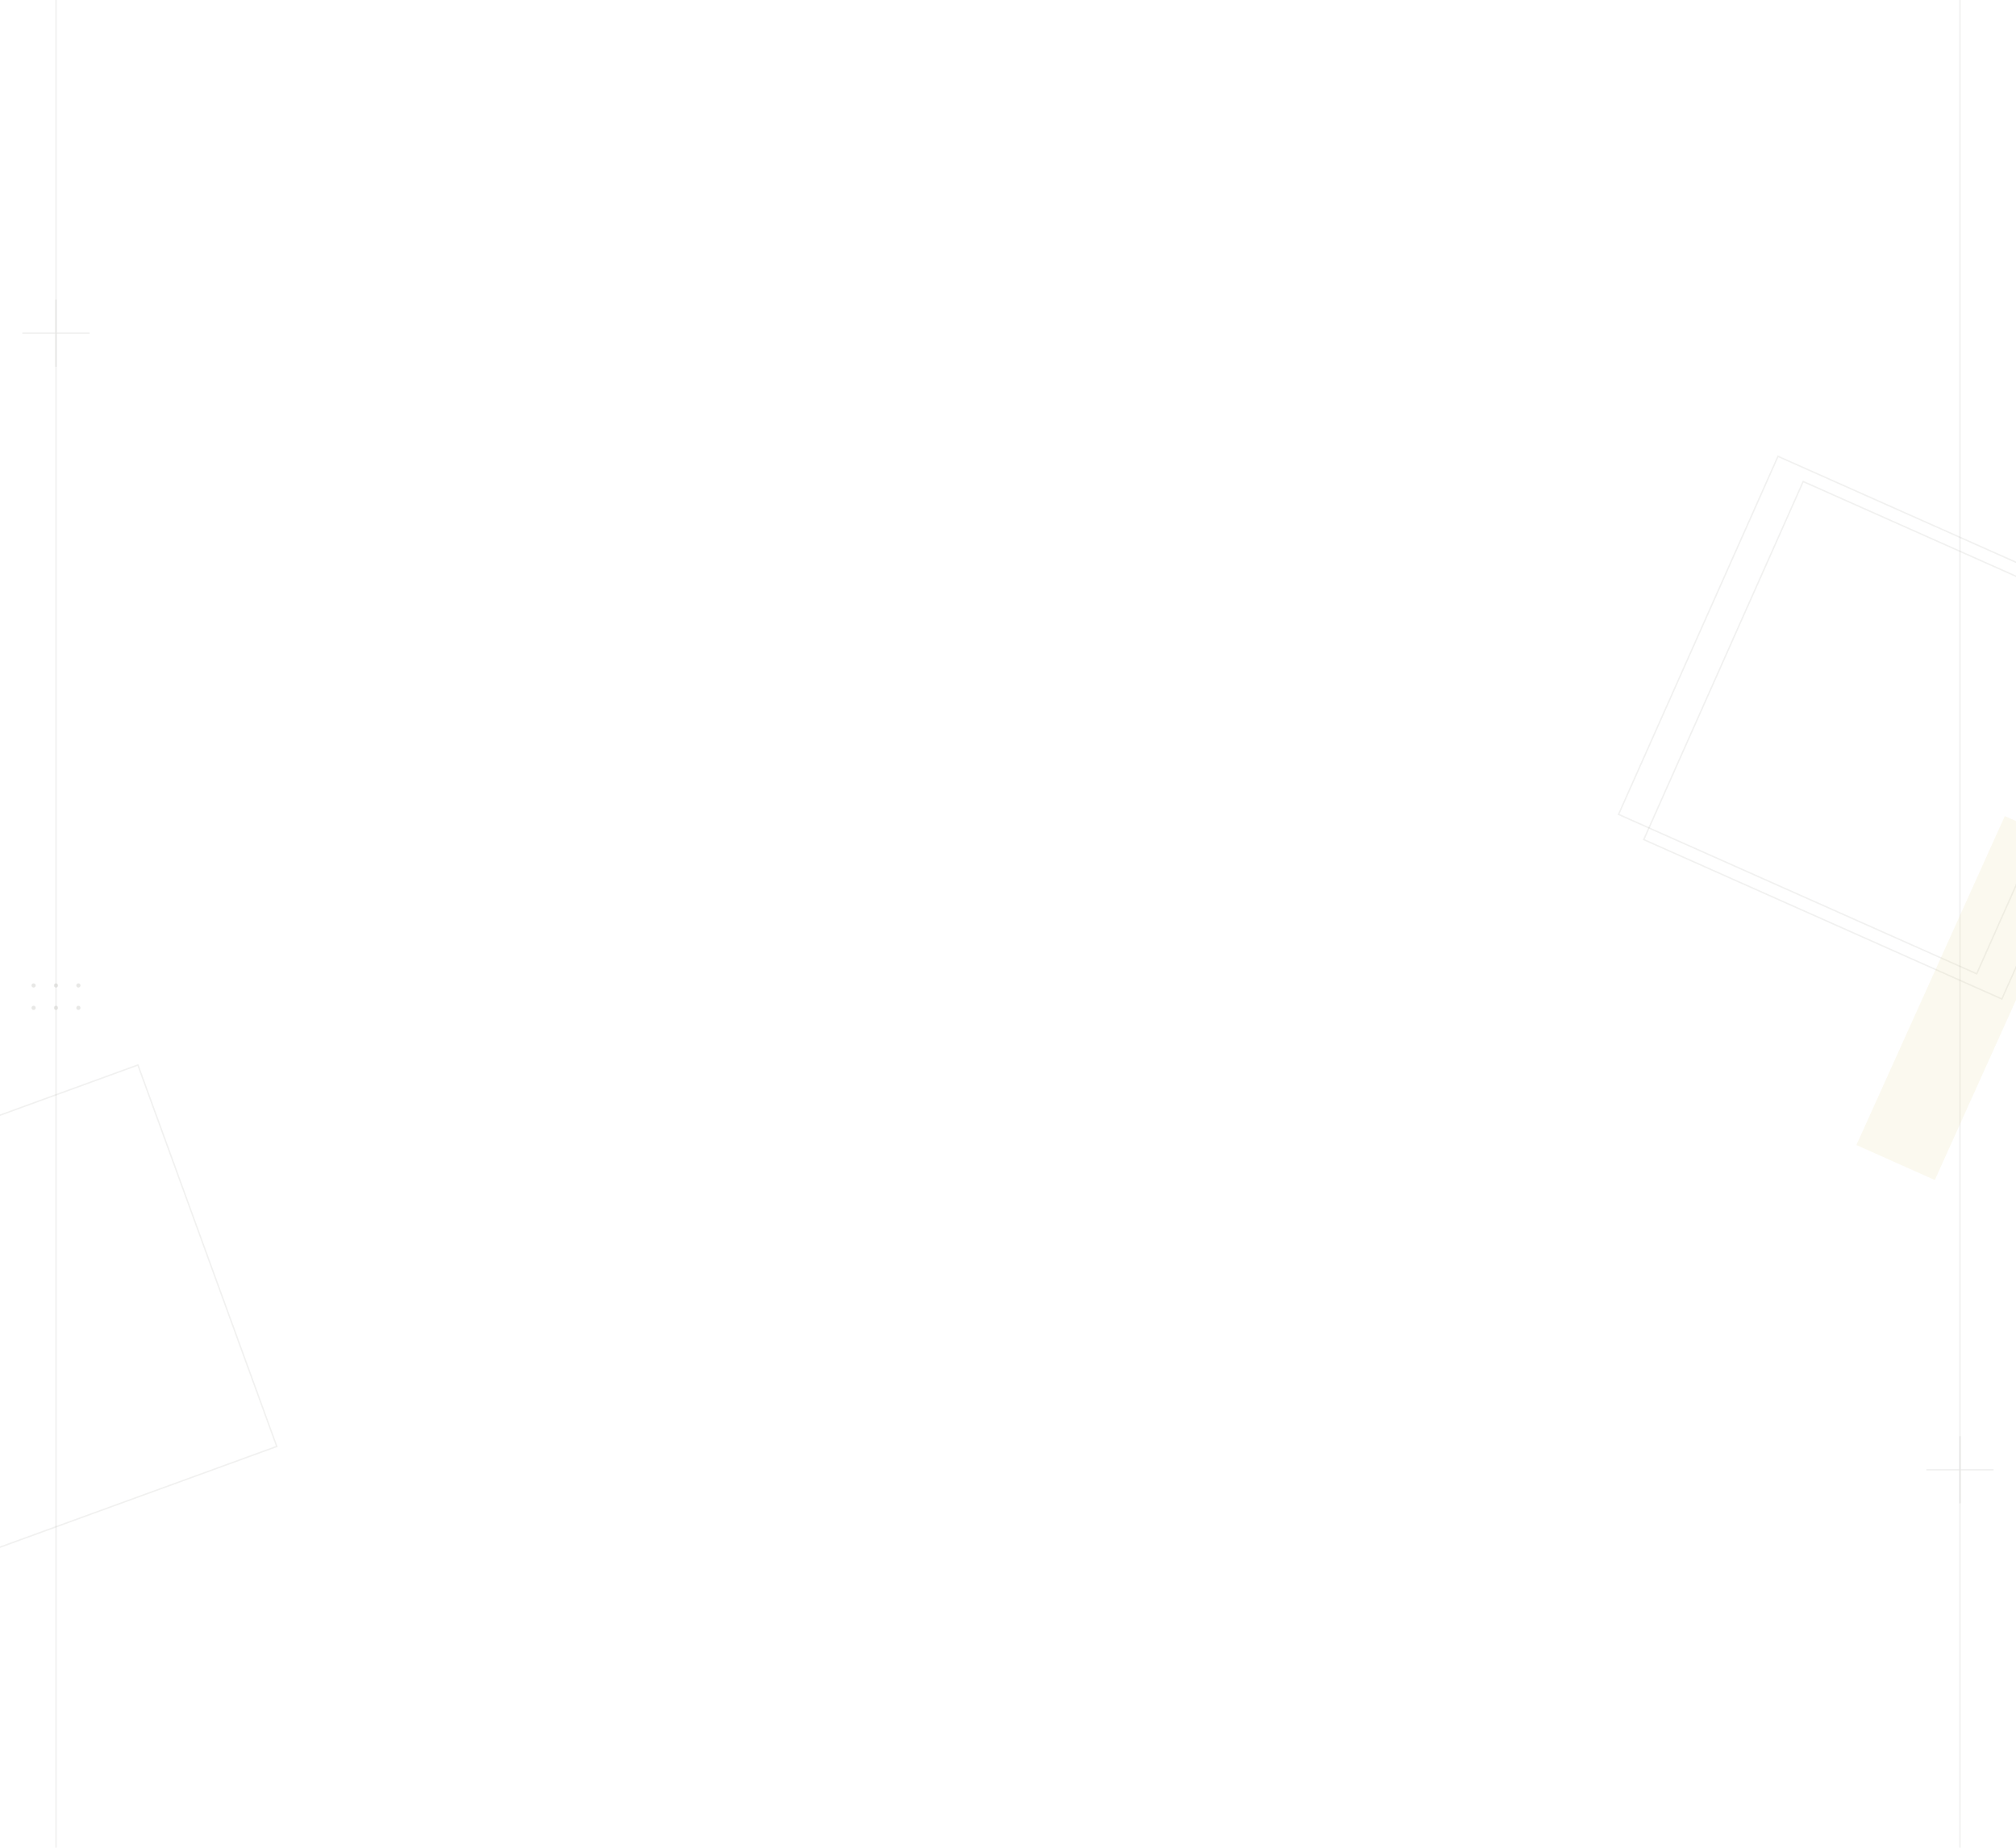
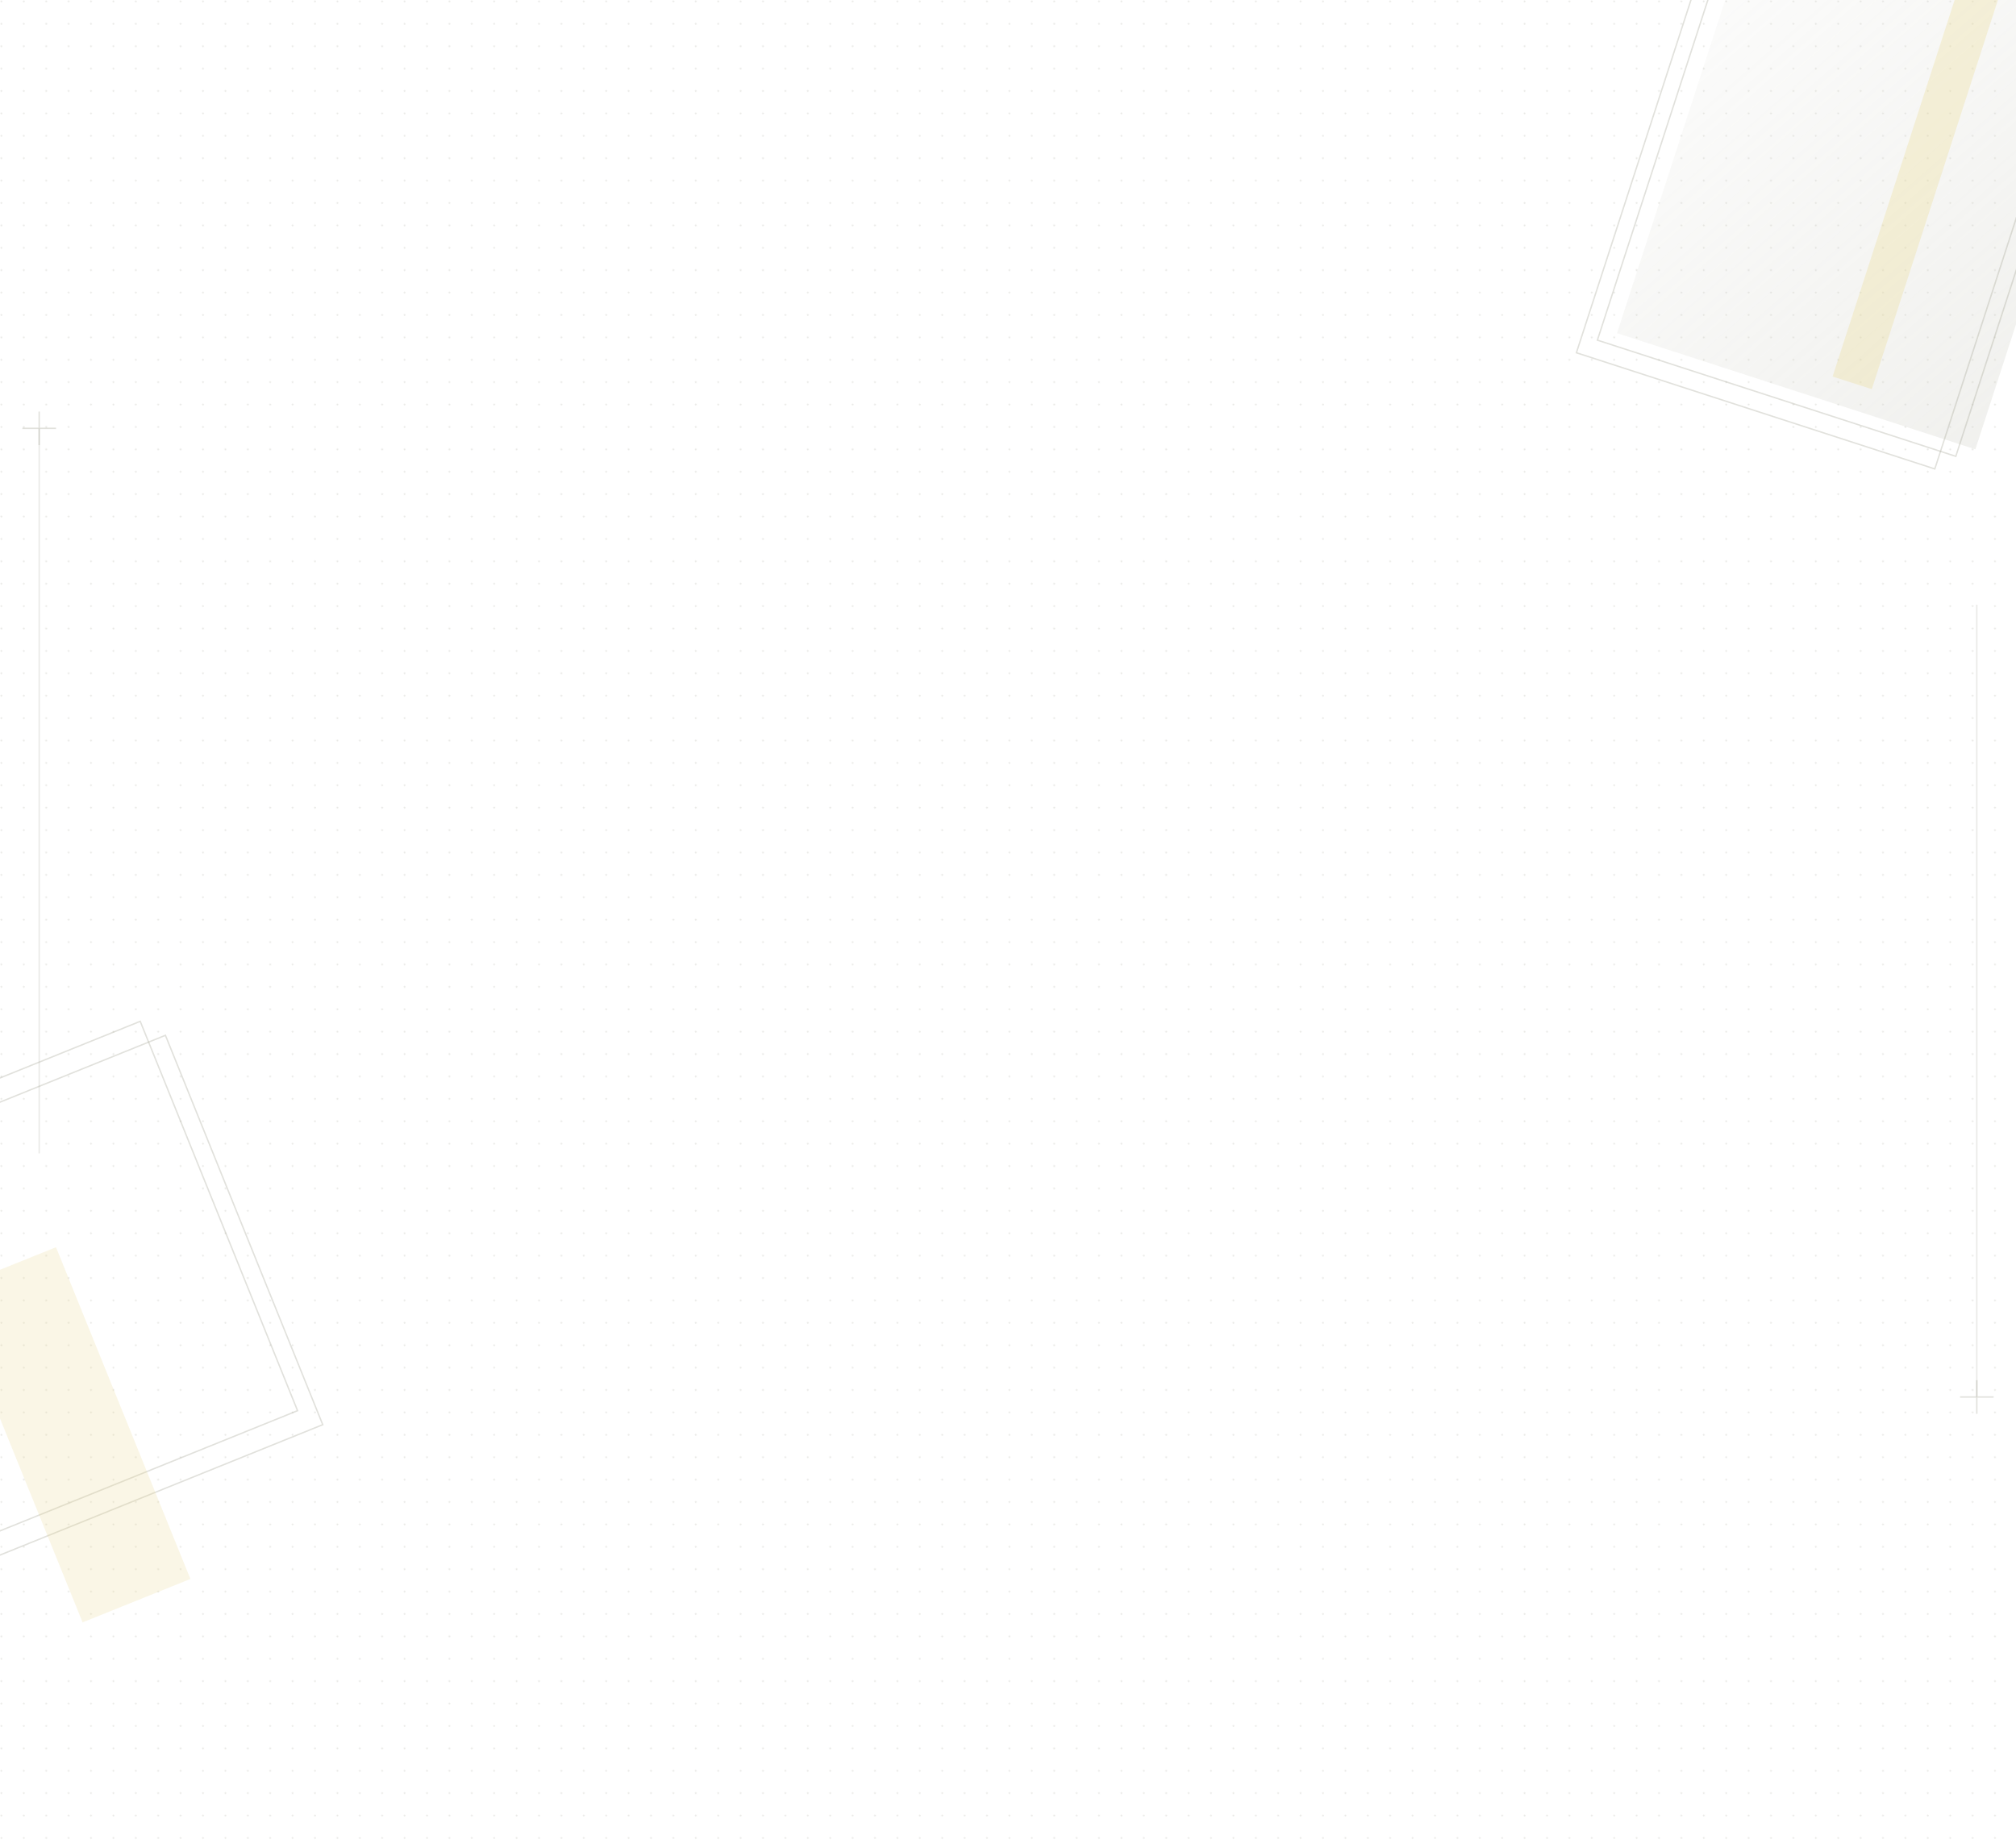
<svg xmlns="http://www.w3.org/2000/svg" width="1440" height="1320" viewBox="0 0 1440 1320" fill="none">
-   <g stroke="#77776B" stroke-opacity=".1">
-     <path d="M40 0V1320M1400 0V1320" />
-     <path d="M16 238H64M40 214V262M1376 1050H1424M1400 1026V1074" />
-     <rect x="1270" y="326" width="280" height="280" transform="rotate(24 1270 326)" />
-     <rect x="1288" y="344" width="280" height="280" transform="rotate(24 1288 344)" />
-     <rect x="-174" y="860" width="290" height="290" transform="rotate(-20 -174 860)" />
+   <defs>
+     <pattern id="field-dots" width="16" height="16" patternUnits="userSpaceOnUse">
+       <circle cx="1" cy="1" r=".65" fill="#8F8F7F" fill-opacity=".18" />
+     </pattern>
+     <linearGradient id="silver-pane" x1="1150" y1="0" x2="1420" y2="310" gradientUnits="userSpaceOnUse">
+       <stop stop-color="#C6C6BB" stop-opacity=".04" />
+       <stop offset="1" stop-color="#C6C6BB" stop-opacity=".25" />
+     </linearGradient>
+   </defs>
+   <path d="M0 0H1440V1320H0Z" fill="url(#field-dots)" />
+   <path d="M1268 -110L1524 -27L1411 321L1155 238Z" fill="url(#silver-pane)" />
+   <path d="M1402 -18L1430 -9L1337 278L1309 269Z" fill="#E8D684" fill-opacity=".28" />
+   <g stroke="#99998A" stroke-opacity=".3">
+     <path d="M1239 -96L1495 -13L1382 335L1126 252Z" />
+     <path d="M1254 -105L1510 -22L1397 326L1141 243Z" />
+     <path d="M28 306V824M1412 432V998" stroke-opacity=".2" />
+     <path d="M16 306H40M28 294V318M1400 998H1424M1412 986V1010" />
+     <rect x="-178" y="842" width="300" height="300" transform="rotate(-22 -178 842)" />
+     <rect x="-160" y="852" width="300" height="300" transform="rotate(-22 -160 852)" />
  </g>
-   <path d="M1432 583L1326 818L1382 843L1488 608Z" fill="#E3D38B" fill-opacity=".14" />
-   <g fill="#77776B" fill-opacity=".17">
-     <circle cx="24" cy="704" r="1.5" />
-     <circle cx="40" cy="704" r="1.5" />
-     <circle cx="56" cy="704" r="1.5" />
-     <circle cx="24" cy="720" r="1.5" />
-     <circle cx="40" cy="720" r="1.5" />
-     <circle cx="56" cy="720" r="1.5" />
-   </g>
+   <path d="M-37 922L40 891L136 1128L59 1159Z" fill="#E8D684" fill-opacity=".2" />
</svg>
